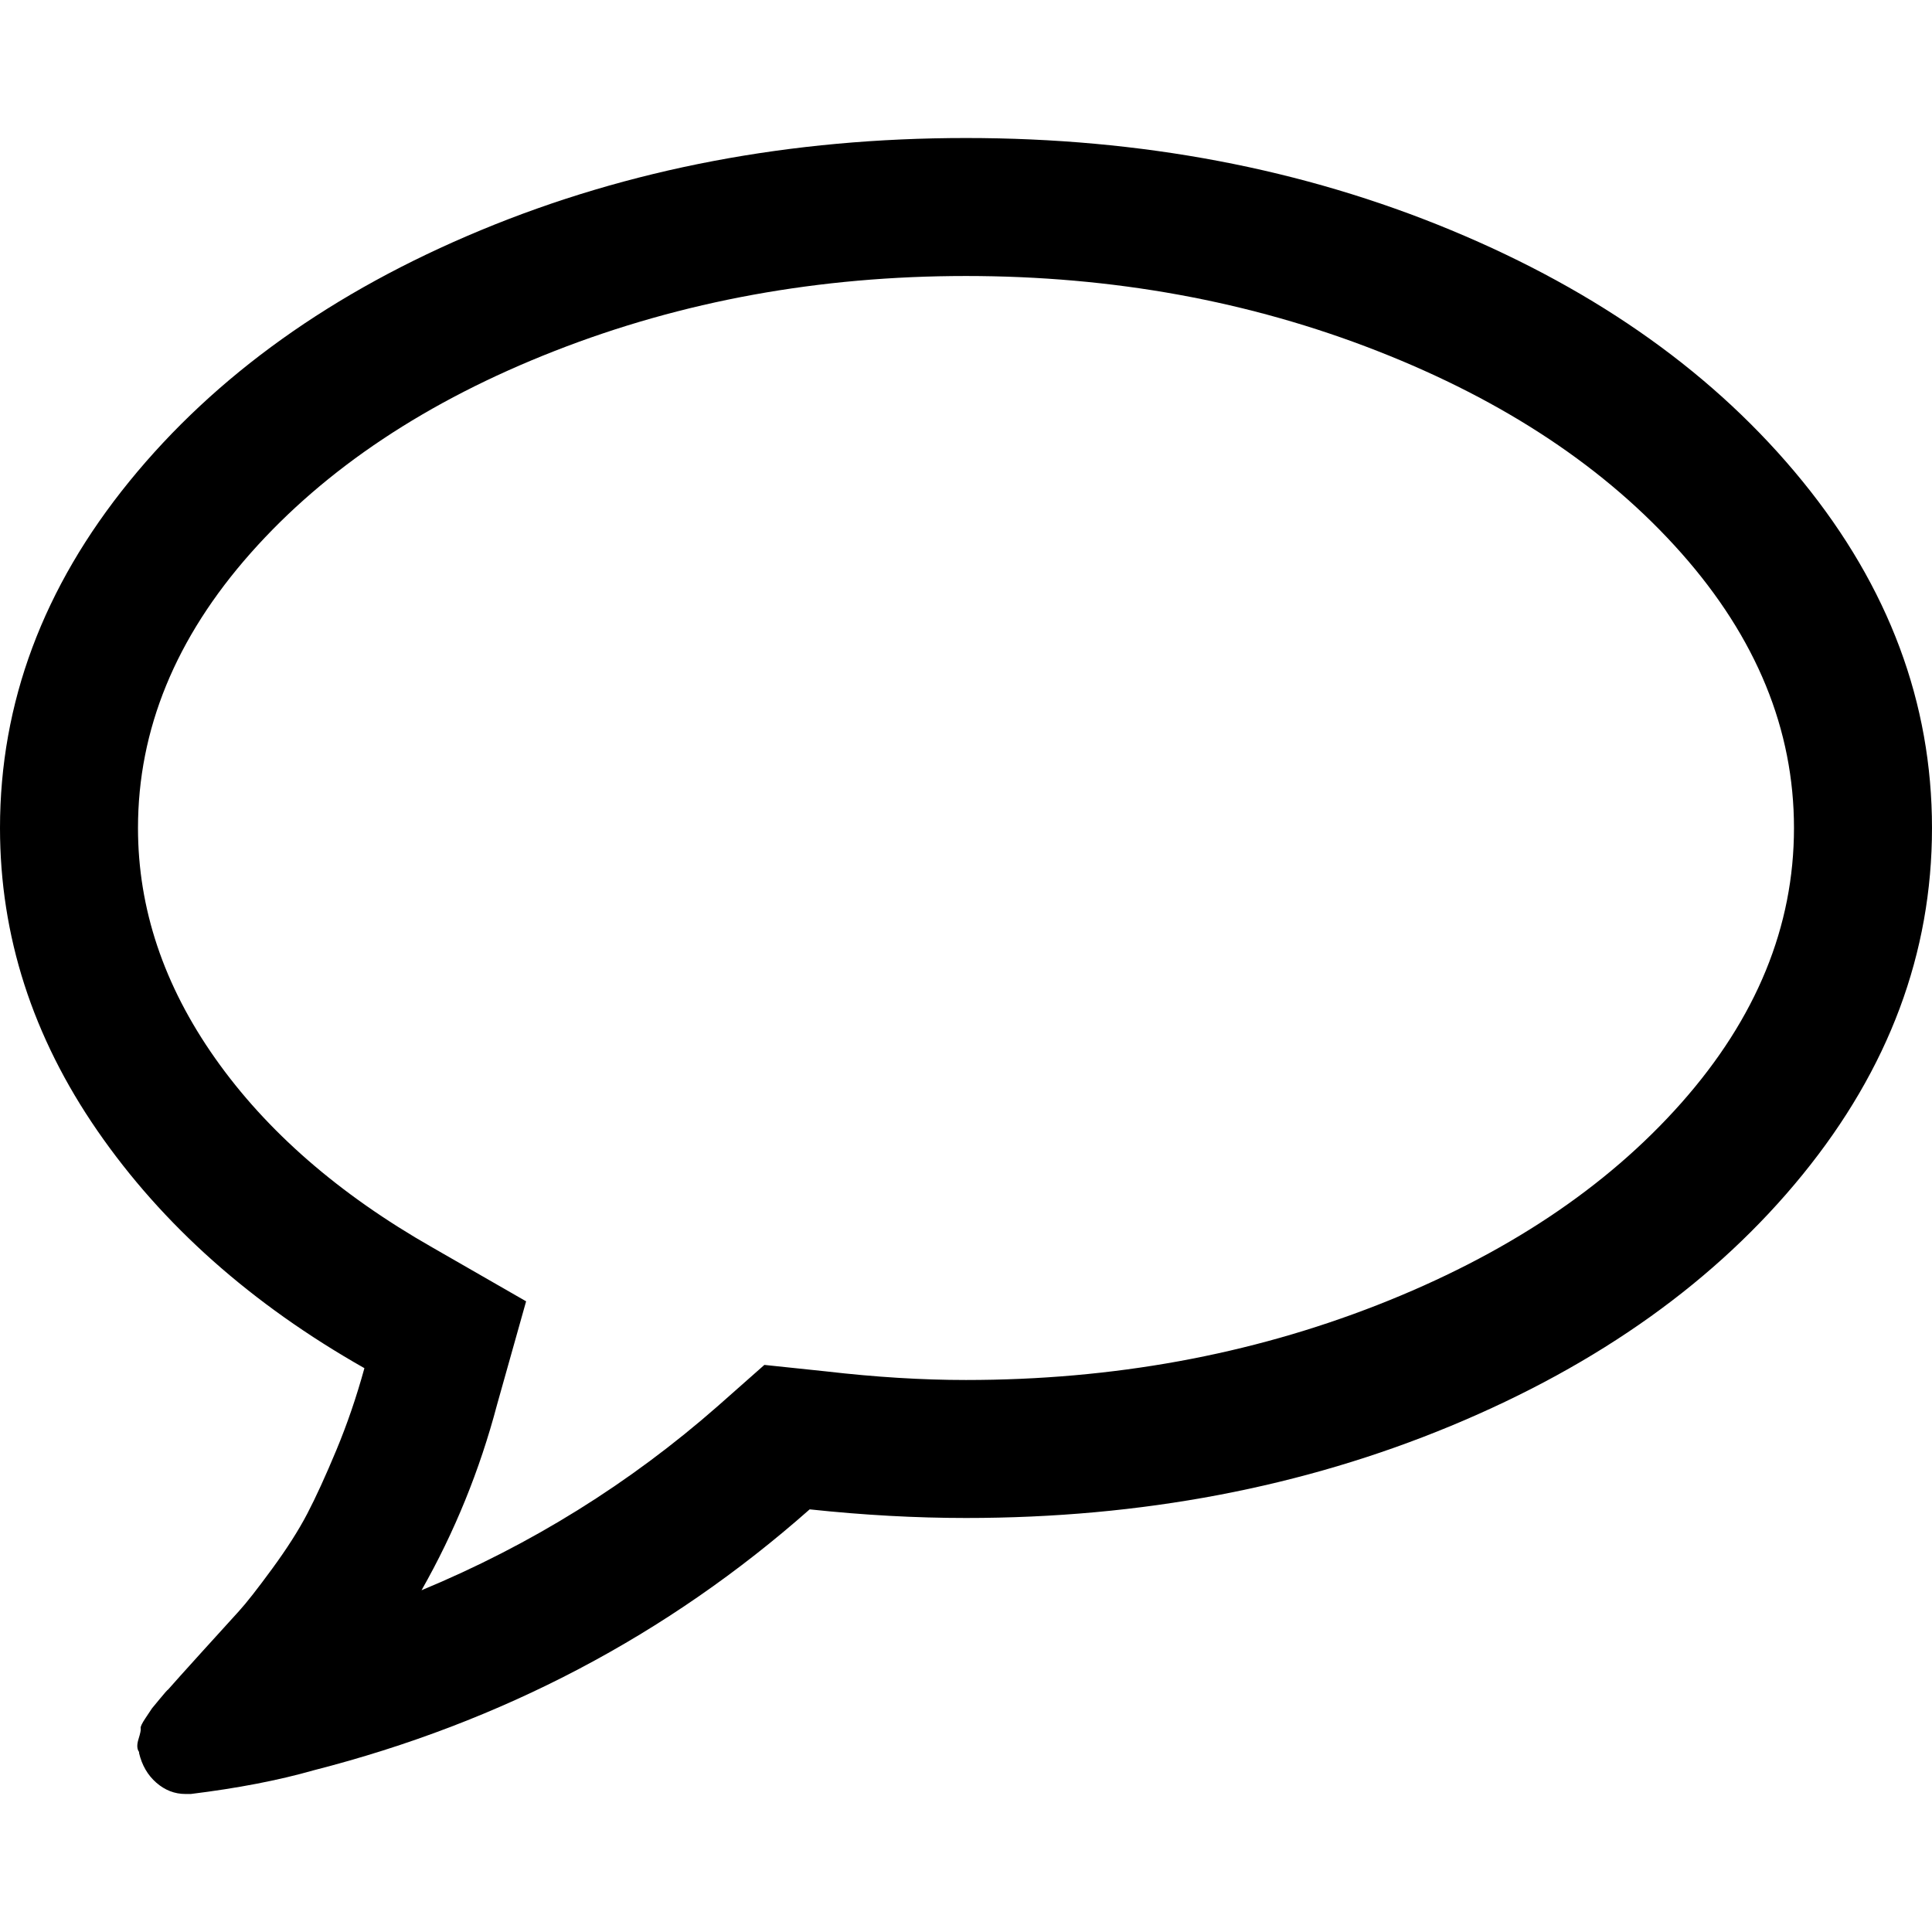
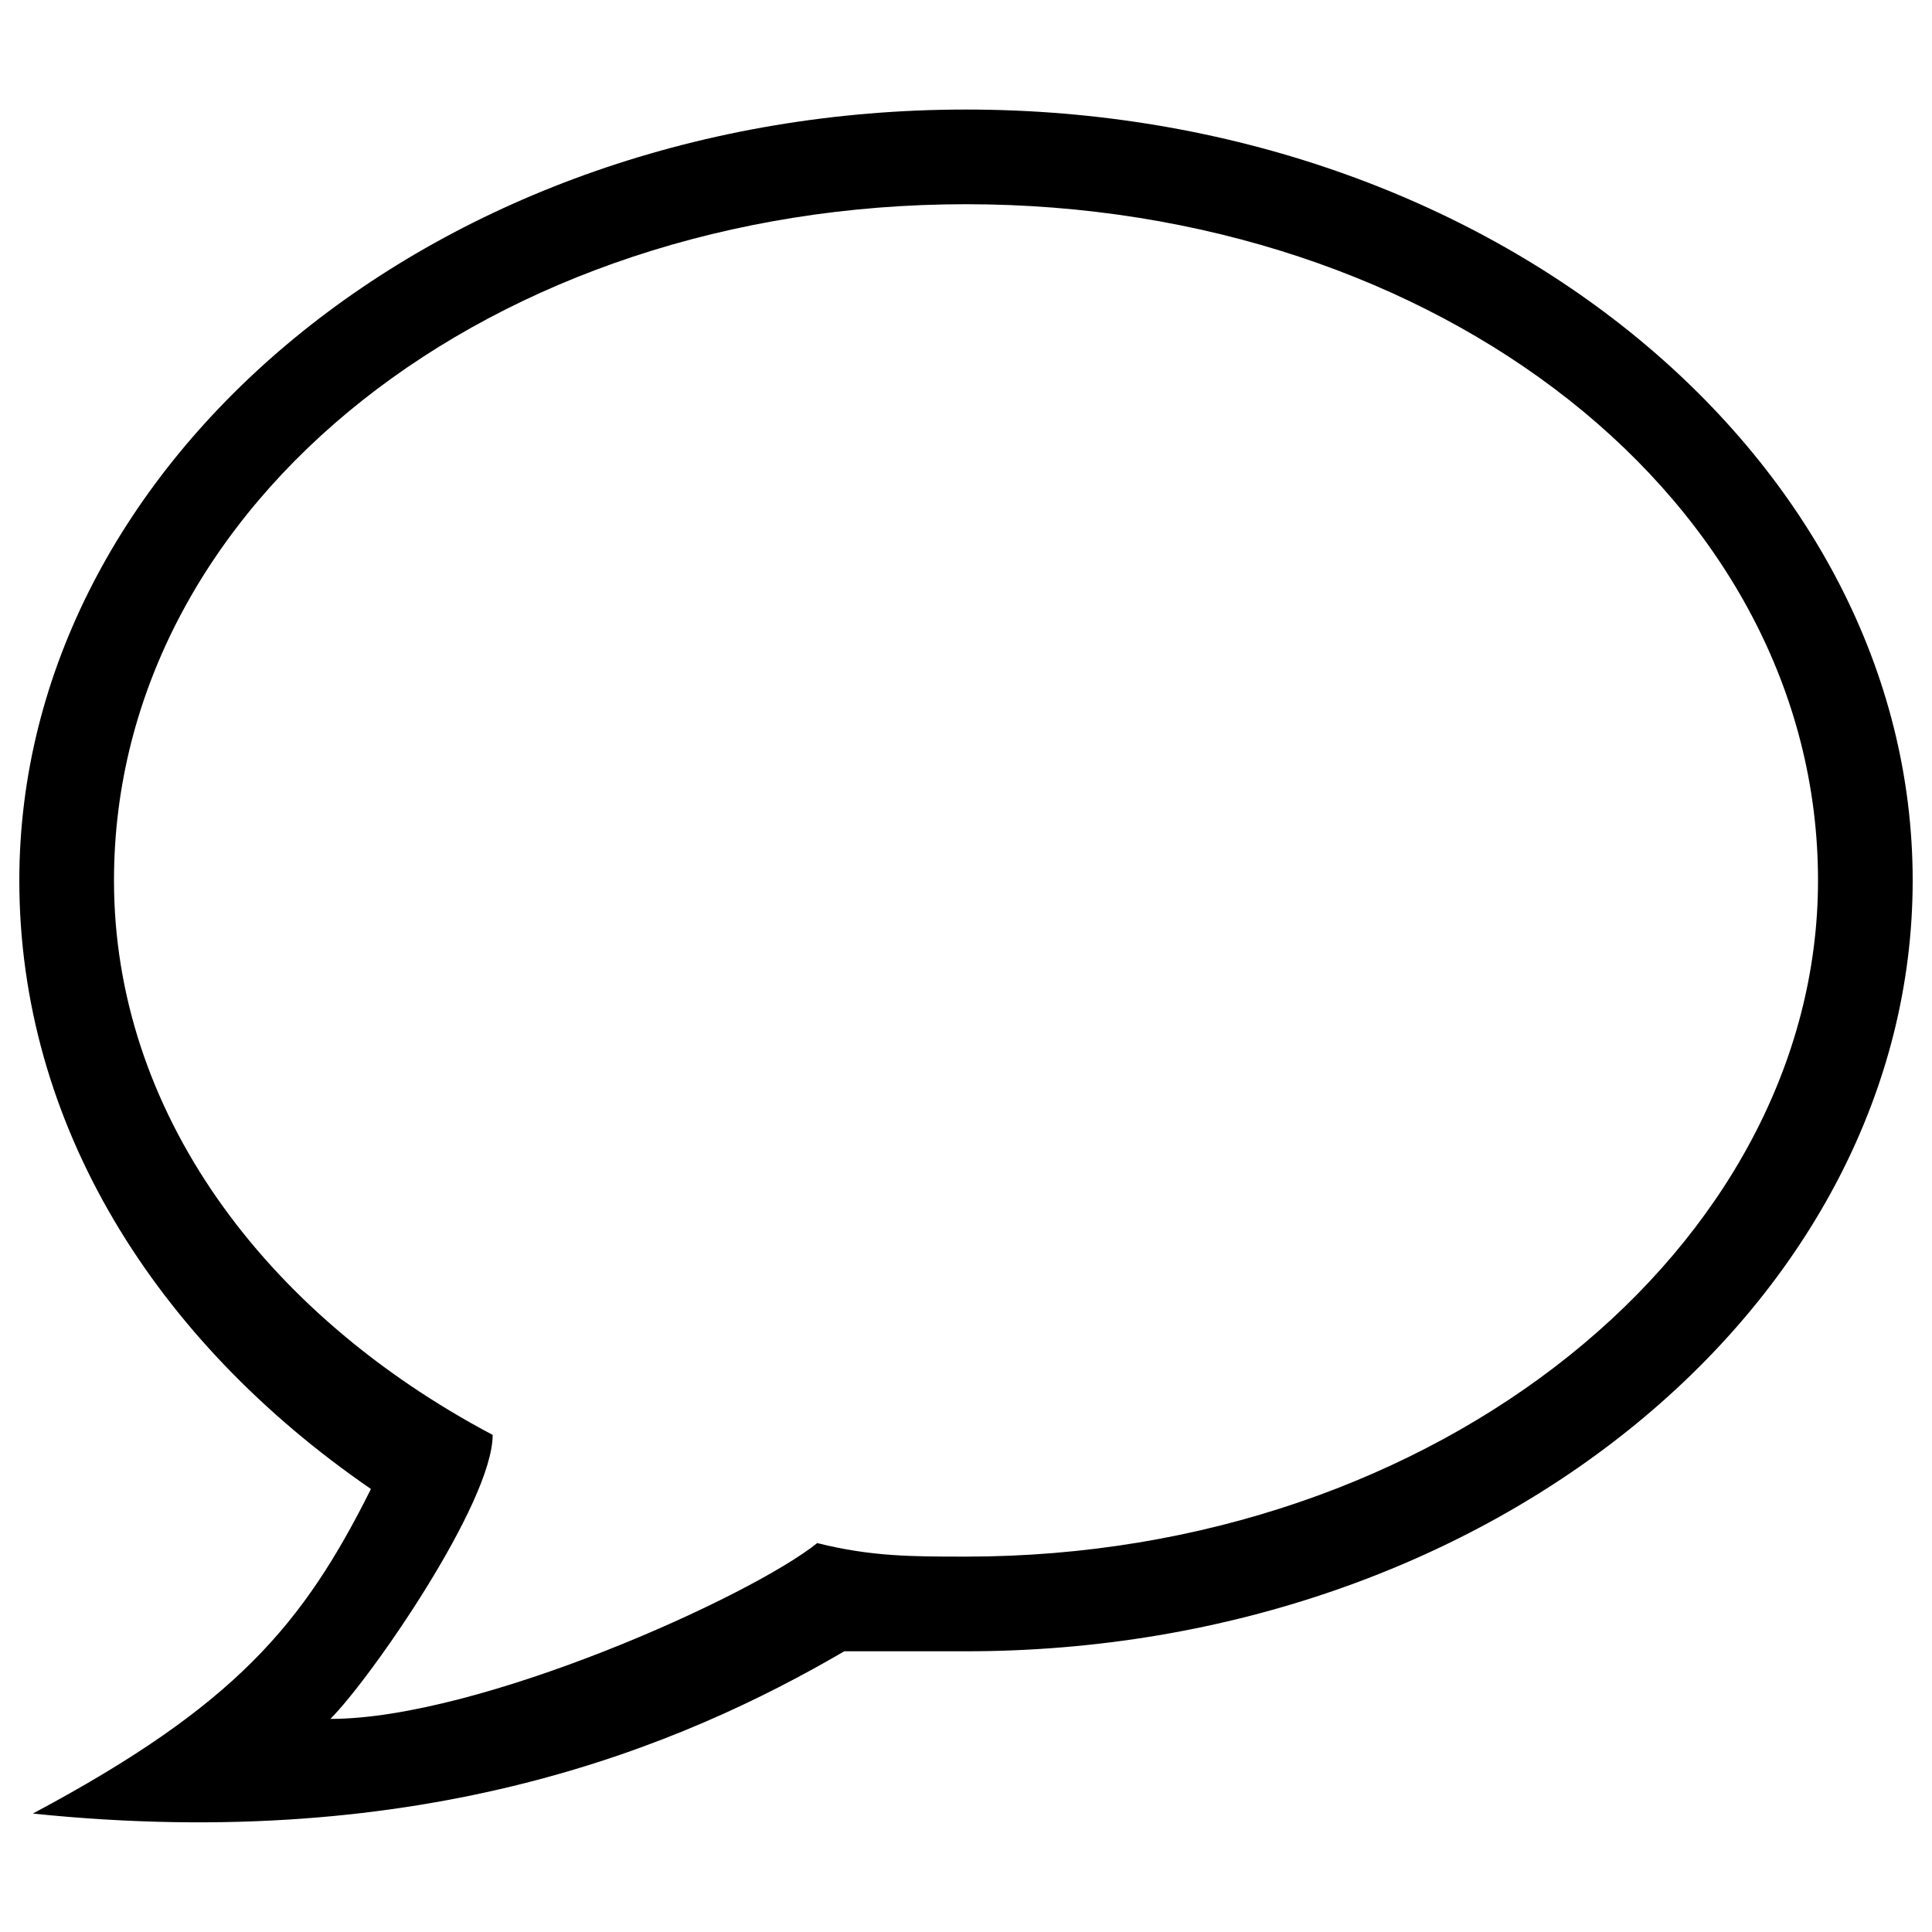
- <svg xmlns="http://www.w3.org/2000/svg" version="1.1" id="Capa_1" x="0px" y="0px" width="511.626px" height="511.627px" viewBox="0 0 511.626 511.627" style="enable-background:new 0 0 511.626 511.627;" xml:space="preserve">
+ <svg xmlns="http://www.w3.org/2000/svg" version="1.1" x="0px" y="0px" viewBox="0 0 1000 1000" enable-background="new 0 0 1000 1000" xml:space="preserve">
  <g>
-     <path d="M477.364,127.481c-22.839-28.072-53.864-50.248-93.072-66.522c-39.208-16.274-82.036-24.41-128.479-24.41   c-46.442,0-89.269,8.136-128.478,24.41c-39.209,16.274-70.233,38.446-93.074,66.522C11.419,155.555,0,186.15,0,219.269   c0,28.549,8.61,55.299,25.837,80.232c17.227,24.934,40.778,45.874,70.664,62.813c-2.096,7.611-4.57,14.842-7.426,21.7   c-2.855,6.851-5.424,12.467-7.708,16.847c-2.286,4.374-5.376,9.23-9.281,14.555c-3.899,5.332-6.849,9.093-8.848,11.283   c-1.997,2.19-5.28,5.801-9.851,10.848c-4.565,5.041-7.517,8.33-8.848,9.853c-0.193,0.097-0.953,0.948-2.285,2.574   c-1.331,1.615-1.999,2.419-1.999,2.419l-1.713,2.57c-0.953,1.42-1.381,2.327-1.287,2.703c0.096,0.384-0.094,1.335-0.57,2.854   c-0.477,1.526-0.428,2.669,0.142,3.429v0.287c0.762,3.234,2.283,5.853,4.567,7.851c2.284,1.992,4.858,2.991,7.71,2.991h1.429   c12.375-1.526,23.223-3.613,32.548-6.279c49.87-12.751,93.649-35.782,131.334-69.094c14.274,1.523,28.074,2.283,41.396,2.283   c46.442,0,89.271-8.135,128.479-24.414c39.208-16.276,70.233-38.444,93.072-66.517c22.843-28.072,34.263-58.67,34.263-91.789   C511.626,186.154,500.207,155.555,477.364,127.481z M445.244,292.075c-19.896,22.456-46.733,40.303-80.517,53.529   c-33.784,13.223-70.093,19.842-108.921,19.842c-11.609,0-23.98-0.76-37.113-2.286l-16.274-1.708l-12.277,10.852   c-23.408,20.558-49.582,36.829-78.513,48.821c8.754-15.414,15.416-31.785,19.986-49.102l7.708-27.412l-24.838-14.27   c-24.744-14.093-43.918-30.793-57.53-50.114c-13.61-19.315-20.412-39.638-20.412-60.954c0-26.077,9.945-50.343,29.834-72.803   c19.895-22.458,46.729-40.303,80.515-53.531c33.786-13.229,70.089-19.849,108.92-19.849c38.828,0,75.13,6.617,108.914,19.845   c33.783,13.229,60.62,31.073,80.517,53.531c19.89,22.46,29.834,46.727,29.834,72.802S465.133,269.615,445.244,292.075z" />
+     <path d="M500,56.7c-273,0-490,182-490,399c0,126,70,238,182,315c-35,70-70,112-175,168c203,21,336-35,420-84c21,0,49,0,63,0c273,0,490-182,490-399C990,238.7,773,56.7,500,56.7z M500,805.7c-28,0-49,0-77-7c-35,28-175,91-252,91c21-21,84-112,84-147c-119-63-196-168-196-287c0-196,196-350,441-350s441,154,441,350C941,644.7,745,805.7,500,805.7z" />
  </g>
-   <g>
- </g>
-   <g>
- </g>
-   <g>
- </g>
-   <g>
- </g>
-   <g>
- </g>
-   <g>
- </g>
-   <g>
- </g>
-   <g>
- </g>
-   <g>
- </g>
-   <g>
- </g>
-   <g>
- </g>
-   <g>
- </g>
-   <g>
- </g>
-   <g>
- </g>
-   <g>
- </g>
</svg>
